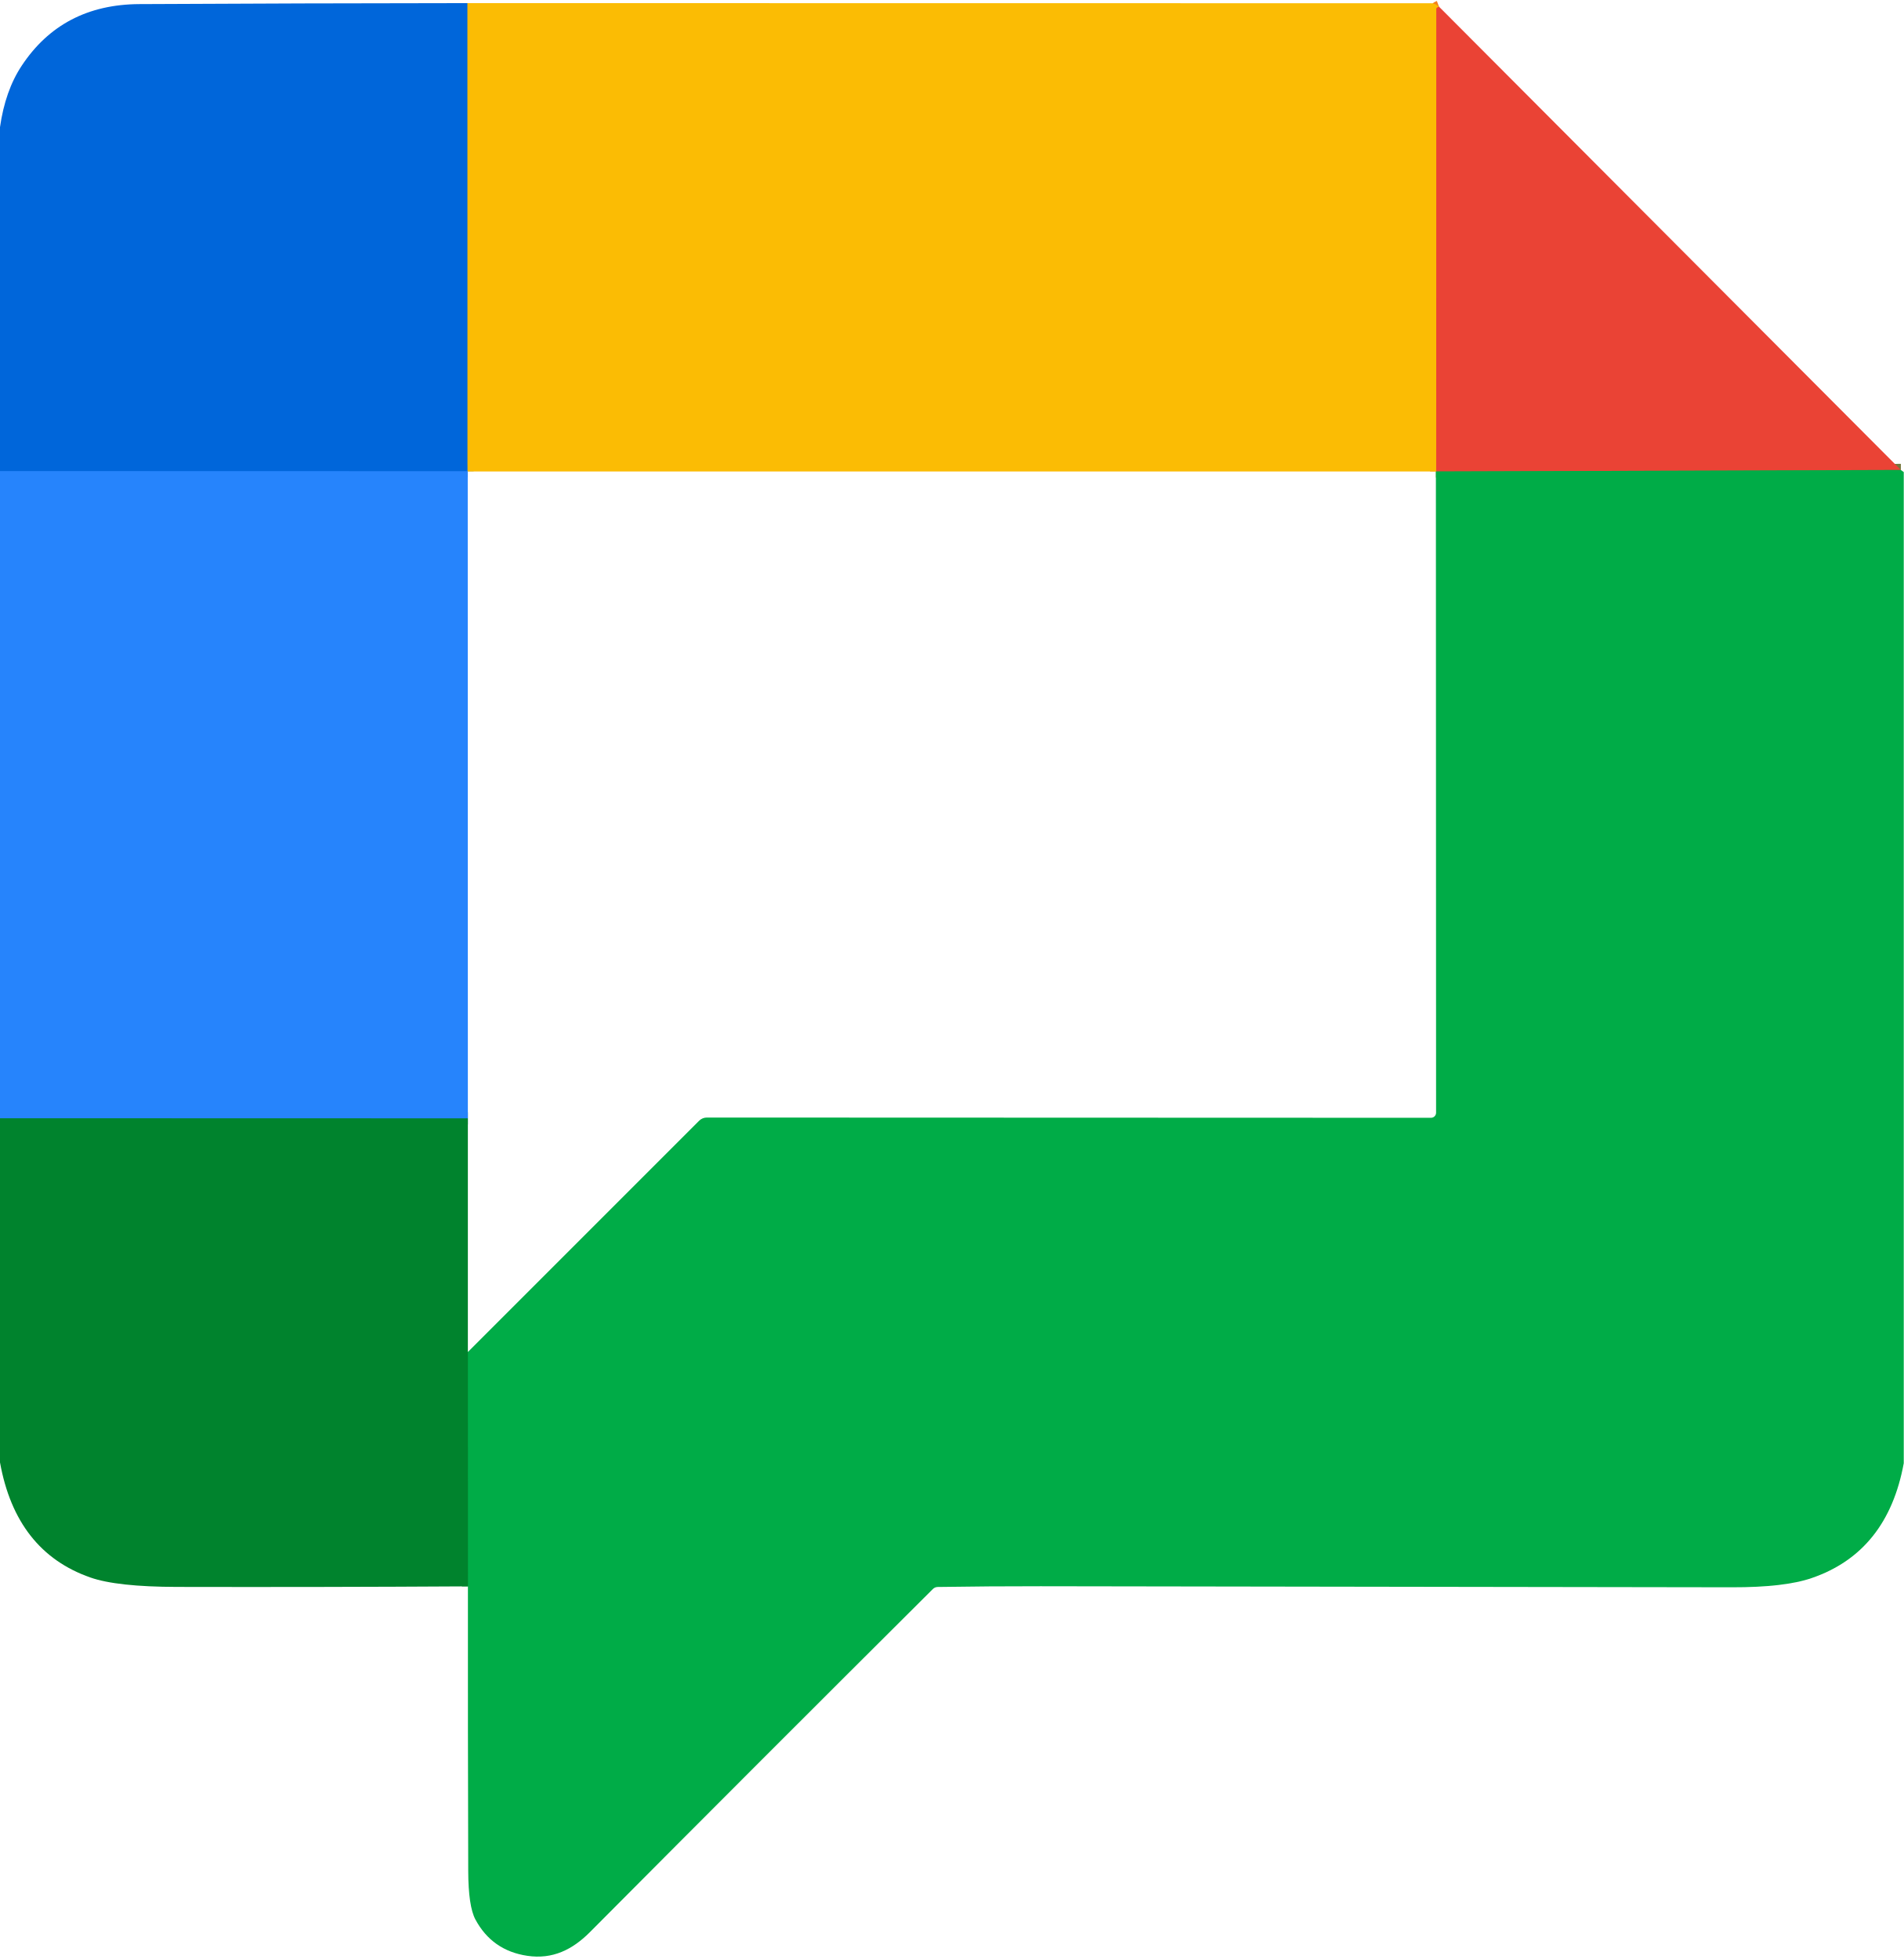
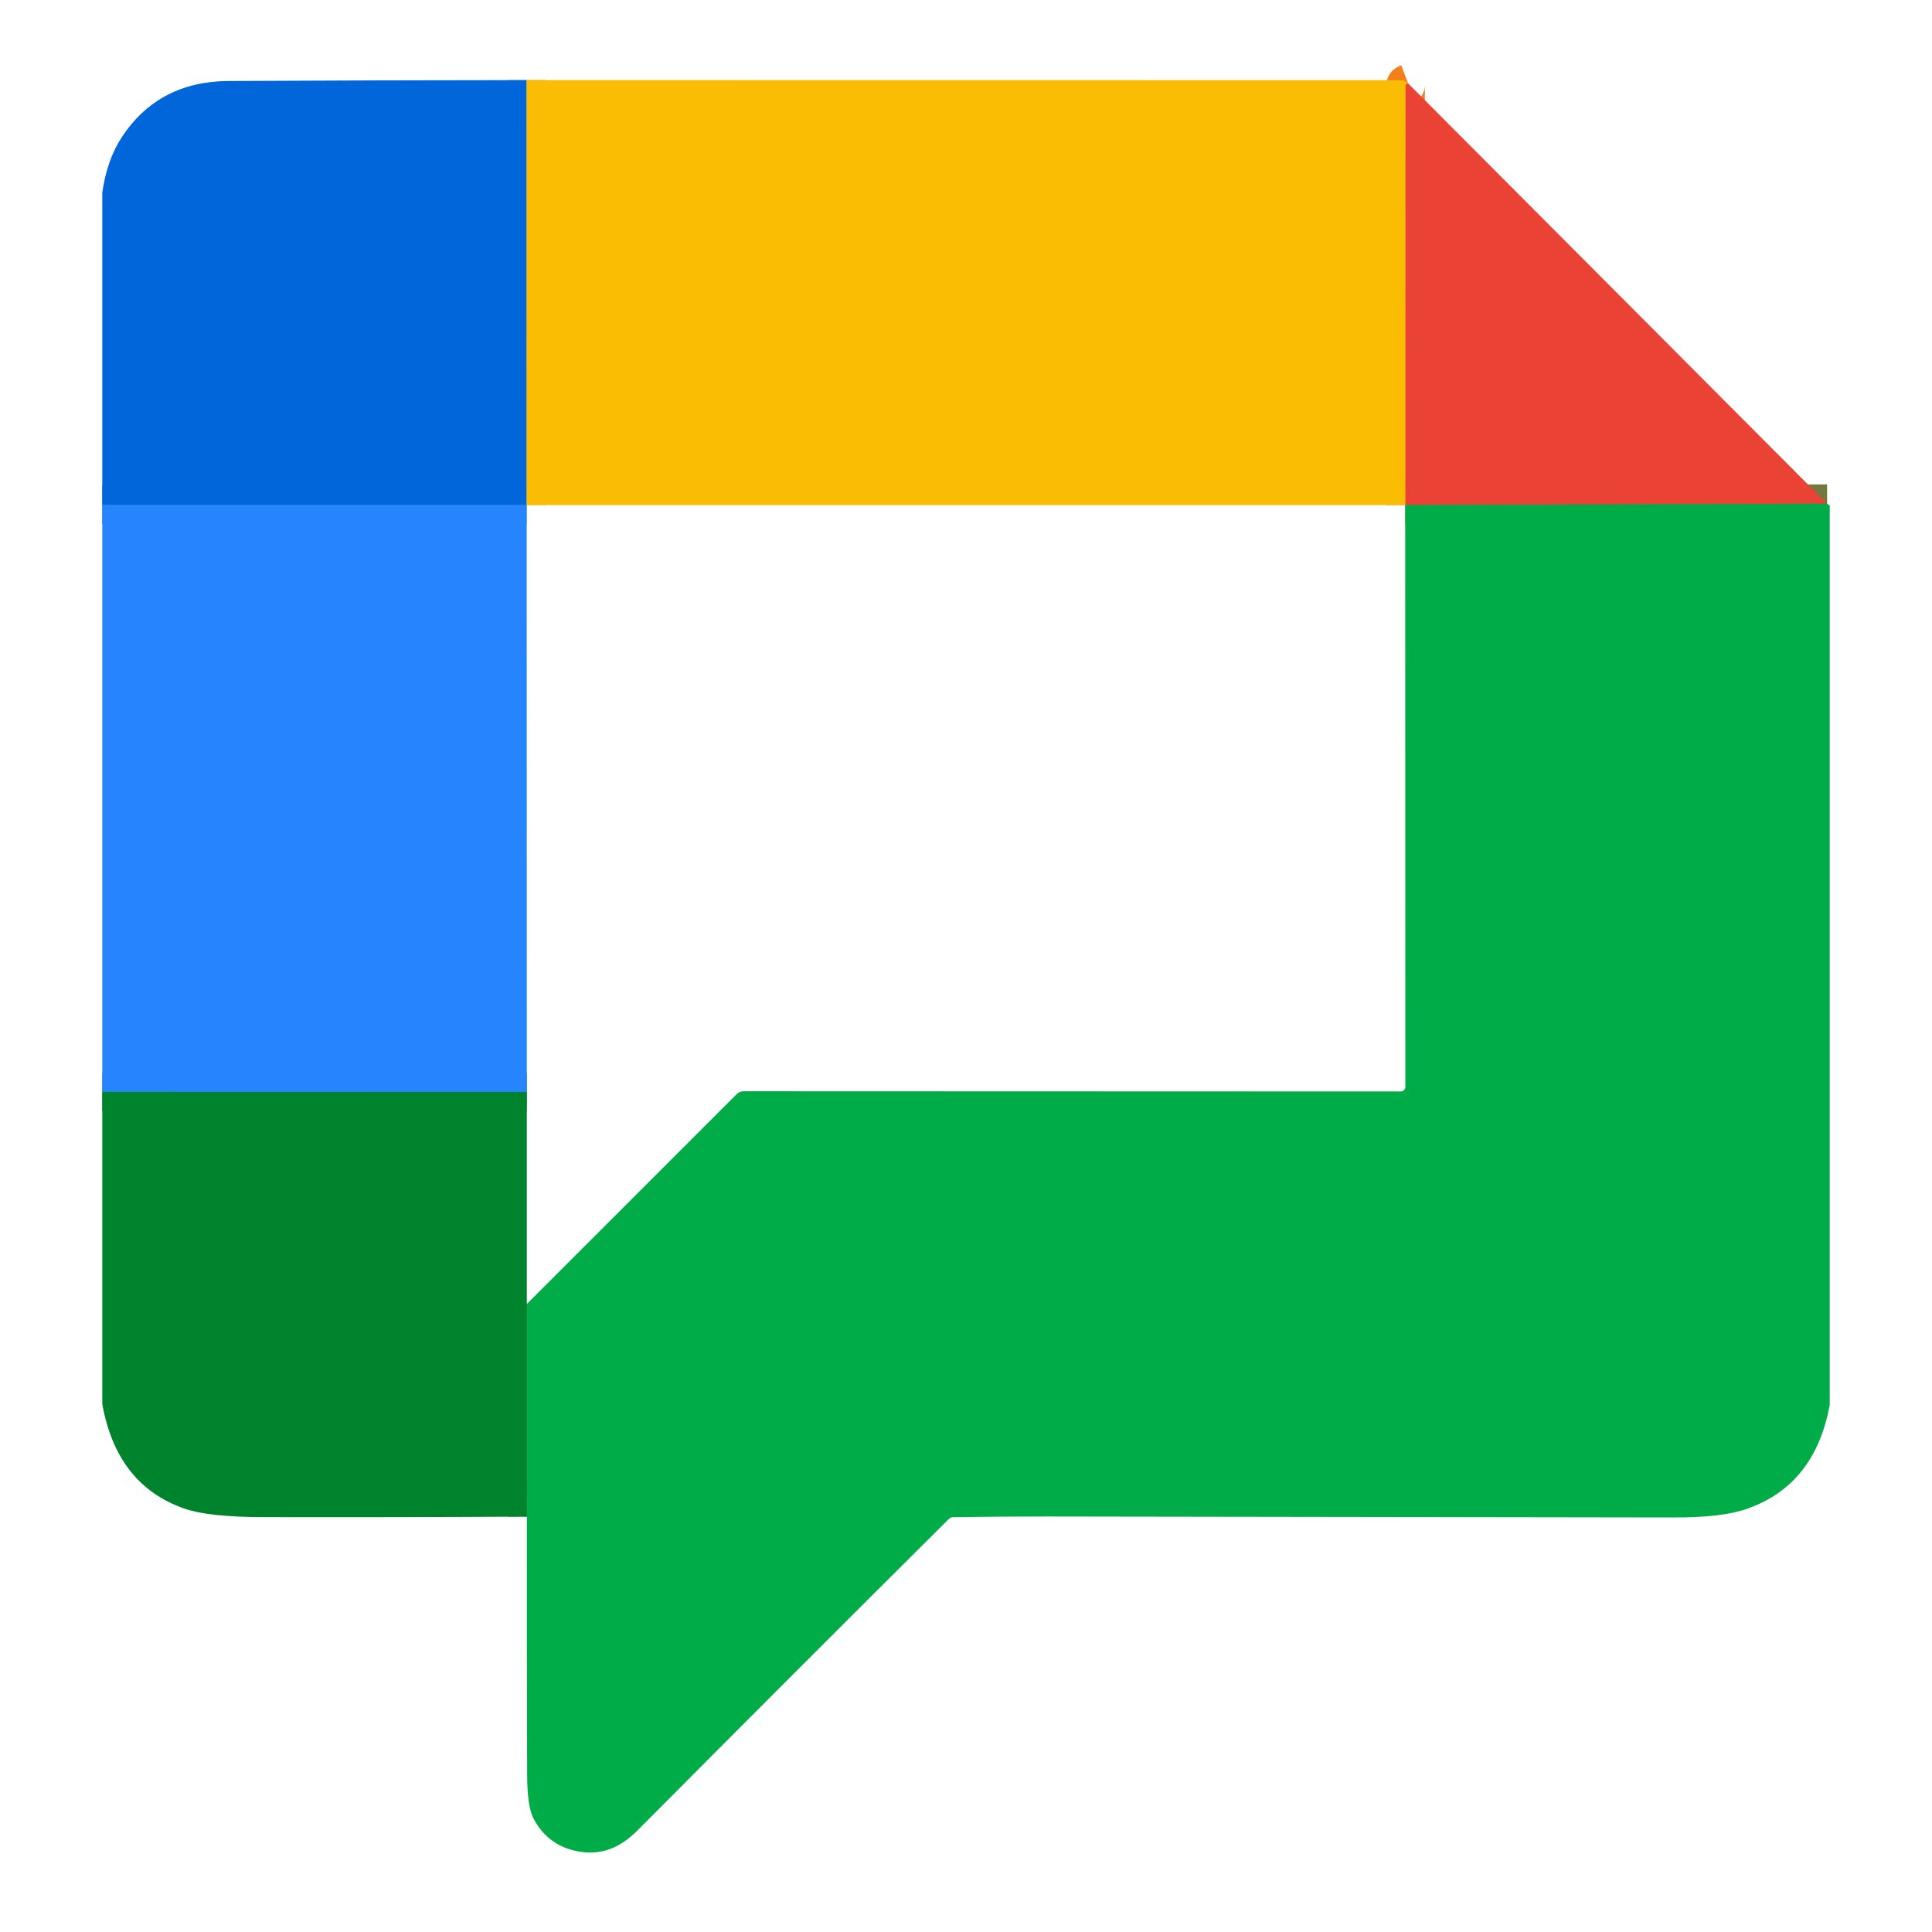
- <svg xmlns="http://www.w3.org/2000/svg" version="1.1" viewBox="0.00 0.00 311.00 320.00">
-   <g stroke-width="2.00" fill="none" stroke-linecap="butt">
-     <path stroke="#7e916f" vector-effect="non-scaling-stroke" d="   M 76.37 0.51   L 76.38 76.98" />
-     <path stroke="#1375eb" vector-effect="non-scaling-stroke" d="   M 76.38 76.98   L 0.00 76.96" />
-     <path stroke="#f3801d" vector-effect="non-scaling-stroke" d="   M 235.08 1.09   Q 234.92 1.15 234.81 1.22   Q 234.64 1.31 234.64 1.50   L 234.62 77.01" />
-     <path stroke="#7eb426" vector-effect="non-scaling-stroke" d="   M 234.62 77.01   Q 234.60 77.01 234.57 77.01" />
-     <path stroke="#91a080" vector-effect="non-scaling-stroke" d="   M 76.41 77.01   Q 76.40 77.00 76.38 76.98" />
-     <path stroke="#75783e" vector-effect="non-scaling-stroke" d="   M 310.53 76.77   L 234.62 77.01" />
-     <path stroke="#138495" vector-effect="non-scaling-stroke" d="   M 76.43 182.69   L 0.00 182.67" />
-     <path stroke="#00983a" vector-effect="non-scaling-stroke" d="   M 76.44 259.13   L 76.43 220.85" />
-   </g>
-   <path fill="#0066da" d="   M 76.37 0.51   L 76.38 76.98   L 0.00 76.96   L 0.00 20.77   Q 0.85 14.81 3.53 10.76   Q 10.14 0.74 22.75 0.67   Q 49.41 0.53 76.37 0.51   Z" />
-   <path fill="#fbbc04" d="   M 76.37 0.51   L 233.79 0.53   A 1.61 1.57 -26.7 0 1 234.71 0.82   L 235.08 1.09   Q 234.92 1.15 234.81 1.22   Q 234.64 1.31 234.64 1.50   L 234.62 77.01   Q 234.60 77.01 234.57 77.01   L 76.41 77.01   Q 76.40 77.00 76.38 76.98   L 76.37 0.51   Z" />
-   <path fill="#ea4335" d="   M 235.08 1.09   L 310.53 76.77   L 234.62 77.01   L 234.64 1.50   Q 234.64 1.31 234.81 1.22   Q 234.92 1.15 235.08 1.09   Z" />
-   <path fill="#2684fc" d="   M 0.00 76.96   L 76.38 76.98   Q 76.40 77.00 76.41 77.01   L 76.43 182.69   L 0.00 182.67   L 0.00 76.96   Z" />
-   <path fill="#00ac47" d="   M 310.53 76.77   L 311.00 77.11   L 311.00 239.01   Q 308.34 253.54 295.94 257.78   Q 291.52 259.30 282.91 259.28   Q 227.02 259.19 169.99 259.11   Q 161.71 259.10 153.19 259.23   Q 152.72 259.24 152.39 259.57   Q 124.49 287.34 96.39 315.59   C 93.52 318.48 90.27 320.09 86.15 319.48   Q 80.39 318.63 77.66 313.54   Q 76.51 311.38 76.49 305.66   Q 76.42 282.47 76.44 259.13   L 76.43 220.85   L 114.21 183.07   A 1.79 1.77 22.3 0 1 115.47 182.55   L 233.77 182.59   A 0.83 0.83 0.0 0 0 234.60 181.76   L 234.57 77.01   Q 234.60 77.01 234.62 77.01   L 310.53 76.77   Z" />
-   <path fill="#00832d" d="   M 76.43 182.69   L 76.43 220.85   L 76.44 259.13   Q 52.47 259.27 28.91 259.22   Q 19.09 259.20 14.76 257.68   Q 2.62 253.44 0.00 238.88   L 0.00 182.67   L 76.43 182.69   Z" />
+ <svg xmlns="http://www.w3.org/2000/svg" viewBox="0 0 100 100" width="100" height="100" role="img" aria-label="Google Chat">
+   <svg x="5.294" y="4" width="89.413" height="92" viewBox="0 0 311 320" preserveAspectRatio="xMidYMid meet" overflow="visible">
+     <g stroke-width="2.00" fill="none" stroke-linecap="butt">
+       <path stroke="#7e916f" vector-effect="non-scaling-stroke" d="   M 76.37 0.51   L 76.38 76.98" />
+       <path stroke="#1375eb" vector-effect="non-scaling-stroke" d="   M 76.38 76.98   L 0.00 76.96" />
+       <path stroke="#f3801d" vector-effect="non-scaling-stroke" d="   M 235.08 1.09   Q 234.92 1.15 234.81 1.22   Q 234.64 1.31 234.64 1.50   L 234.62 77.01" />
+       <path stroke="#7eb426" vector-effect="non-scaling-stroke" d="   M 234.62 77.01   Q 234.60 77.01 234.57 77.01" />
+       <path stroke="#91a080" vector-effect="non-scaling-stroke" d="   M 76.41 77.01   Q 76.40 77.00 76.38 76.98" />
+       <path stroke="#75783e" vector-effect="non-scaling-stroke" d="   M 310.53 76.77   L 234.62 77.01" />
+       <path stroke="#138495" vector-effect="non-scaling-stroke" d="   M 76.43 182.69   L 0.00 182.67" />
+       <path stroke="#00983a" vector-effect="non-scaling-stroke" d="   M 76.44 259.13   L 76.43 220.85" />
+     </g>
+     <path fill="#0066da" d="   M 76.37 0.51   L 76.38 76.98   L 0.00 76.96   L 0.00 20.77   Q 0.85 14.81 3.53 10.76   Q 10.14 0.74 22.75 0.67   Q 49.41 0.53 76.37 0.51   Z" />
+     <path fill="#fbbc04" d="   M 76.37 0.51   L 233.79 0.53   A 1.61 1.57 -26.7 0 1 234.71 0.82   L 235.08 1.09   Q 234.92 1.15 234.81 1.22   Q 234.64 1.31 234.64 1.50   L 234.62 77.01   Q 234.60 77.01 234.57 77.01   L 76.41 77.01   Q 76.40 77.00 76.38 76.98   L 76.37 0.51   Z" />
+     <path fill="#ea4335" d="   M 235.08 1.09   L 310.53 76.77   L 234.62 77.01   L 234.64 1.50   Q 234.64 1.31 234.81 1.22   Q 234.92 1.15 235.08 1.09   Z" />
+     <path fill="#2684fc" d="   M 0.00 76.96   L 76.38 76.98   Q 76.40 77.00 76.41 77.01   L 76.43 182.69   L 0.00 182.67   L 0.00 76.96   Z" />
+     <path fill="#00ac47" d="   M 310.53 76.77   L 311.00 77.11   L 311.00 239.01   Q 308.34 253.54 295.94 257.78   Q 291.52 259.30 282.91 259.28   Q 227.02 259.19 169.99 259.11   Q 161.71 259.10 153.19 259.23   Q 152.72 259.24 152.39 259.57   Q 124.49 287.34 96.39 315.59   C 93.52 318.48 90.27 320.09 86.15 319.48   Q 80.39 318.63 77.66 313.54   Q 76.51 311.38 76.49 305.66   Q 76.42 282.47 76.44 259.13   L 76.43 220.85   L 114.21 183.07   A 1.79 1.77 22.3 0 1 115.47 182.55   L 233.77 182.59   A 0.83 0.83 0.0 0 0 234.60 181.76   L 234.57 77.01   Q 234.60 77.01 234.62 77.01   L 310.53 76.77   Z" />
+     <path fill="#00832d" d="   M 76.43 182.69   L 76.43 220.85   L 76.44 259.13   Q 52.47 259.27 28.91 259.22   Q 19.09 259.20 14.76 257.68   Q 2.62 253.44 0.00 238.88   L 0.00 182.67   L 76.43 182.69   Z" />
+   </svg>
</svg>
